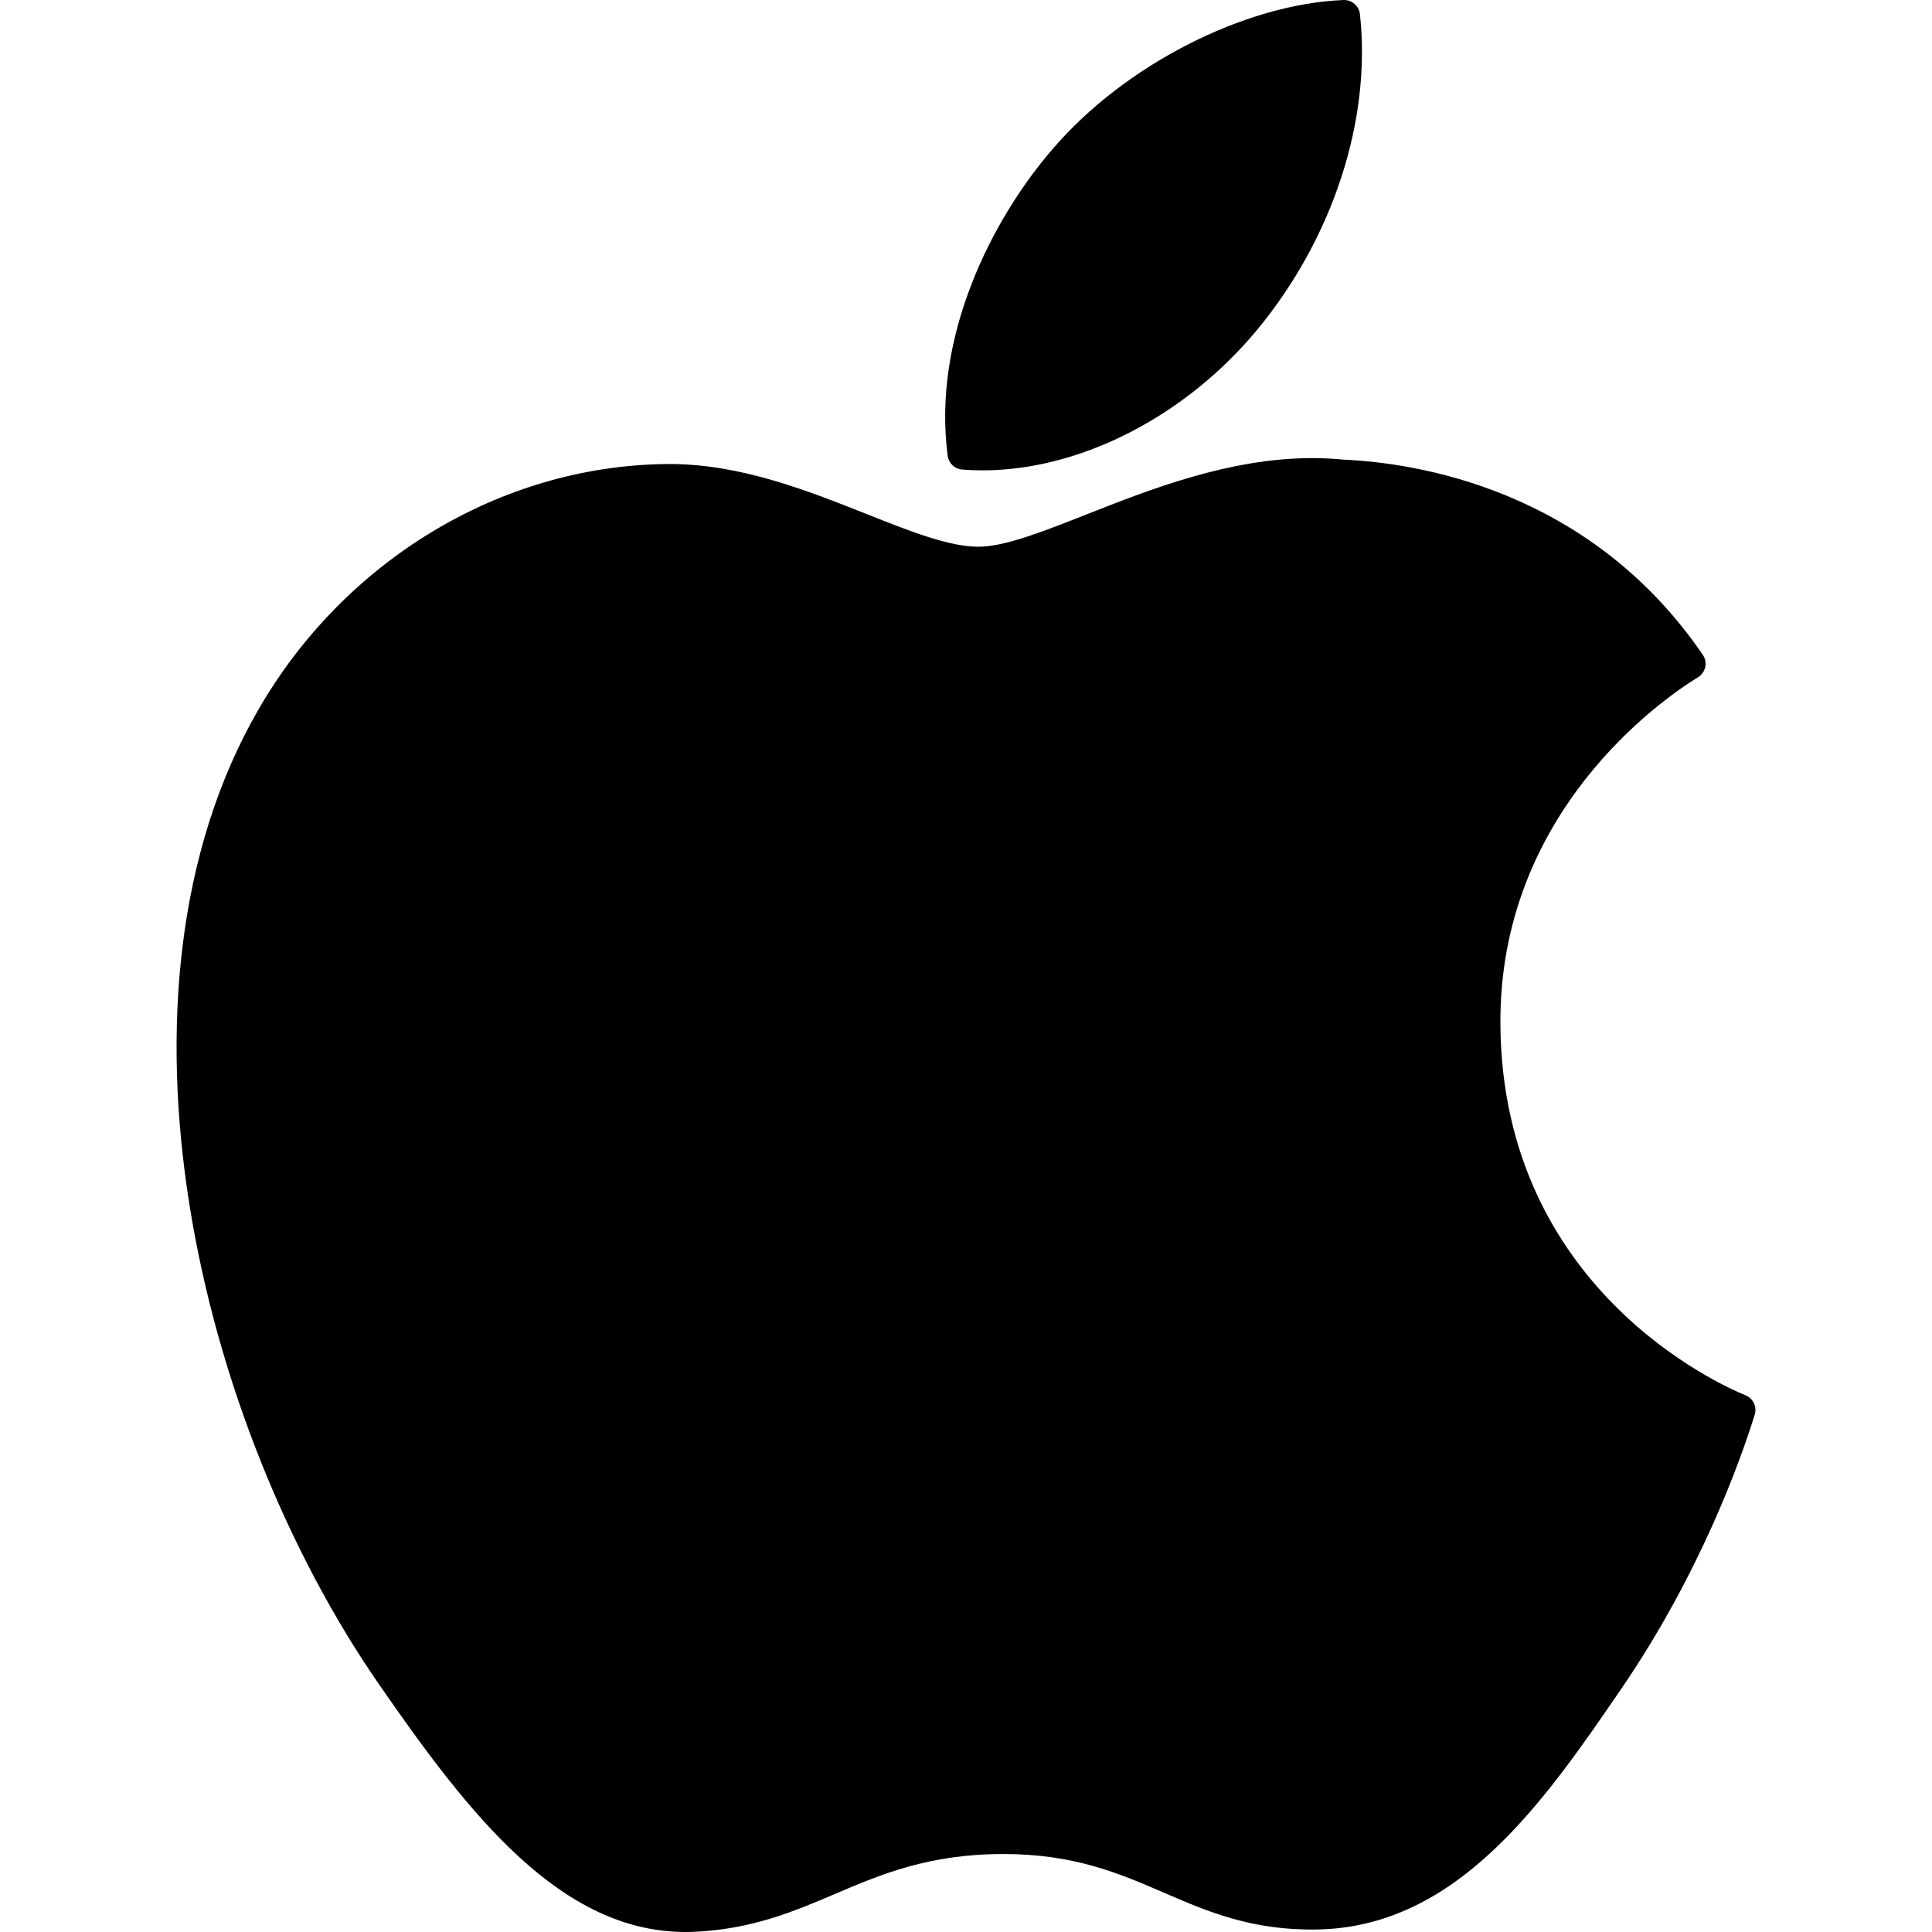
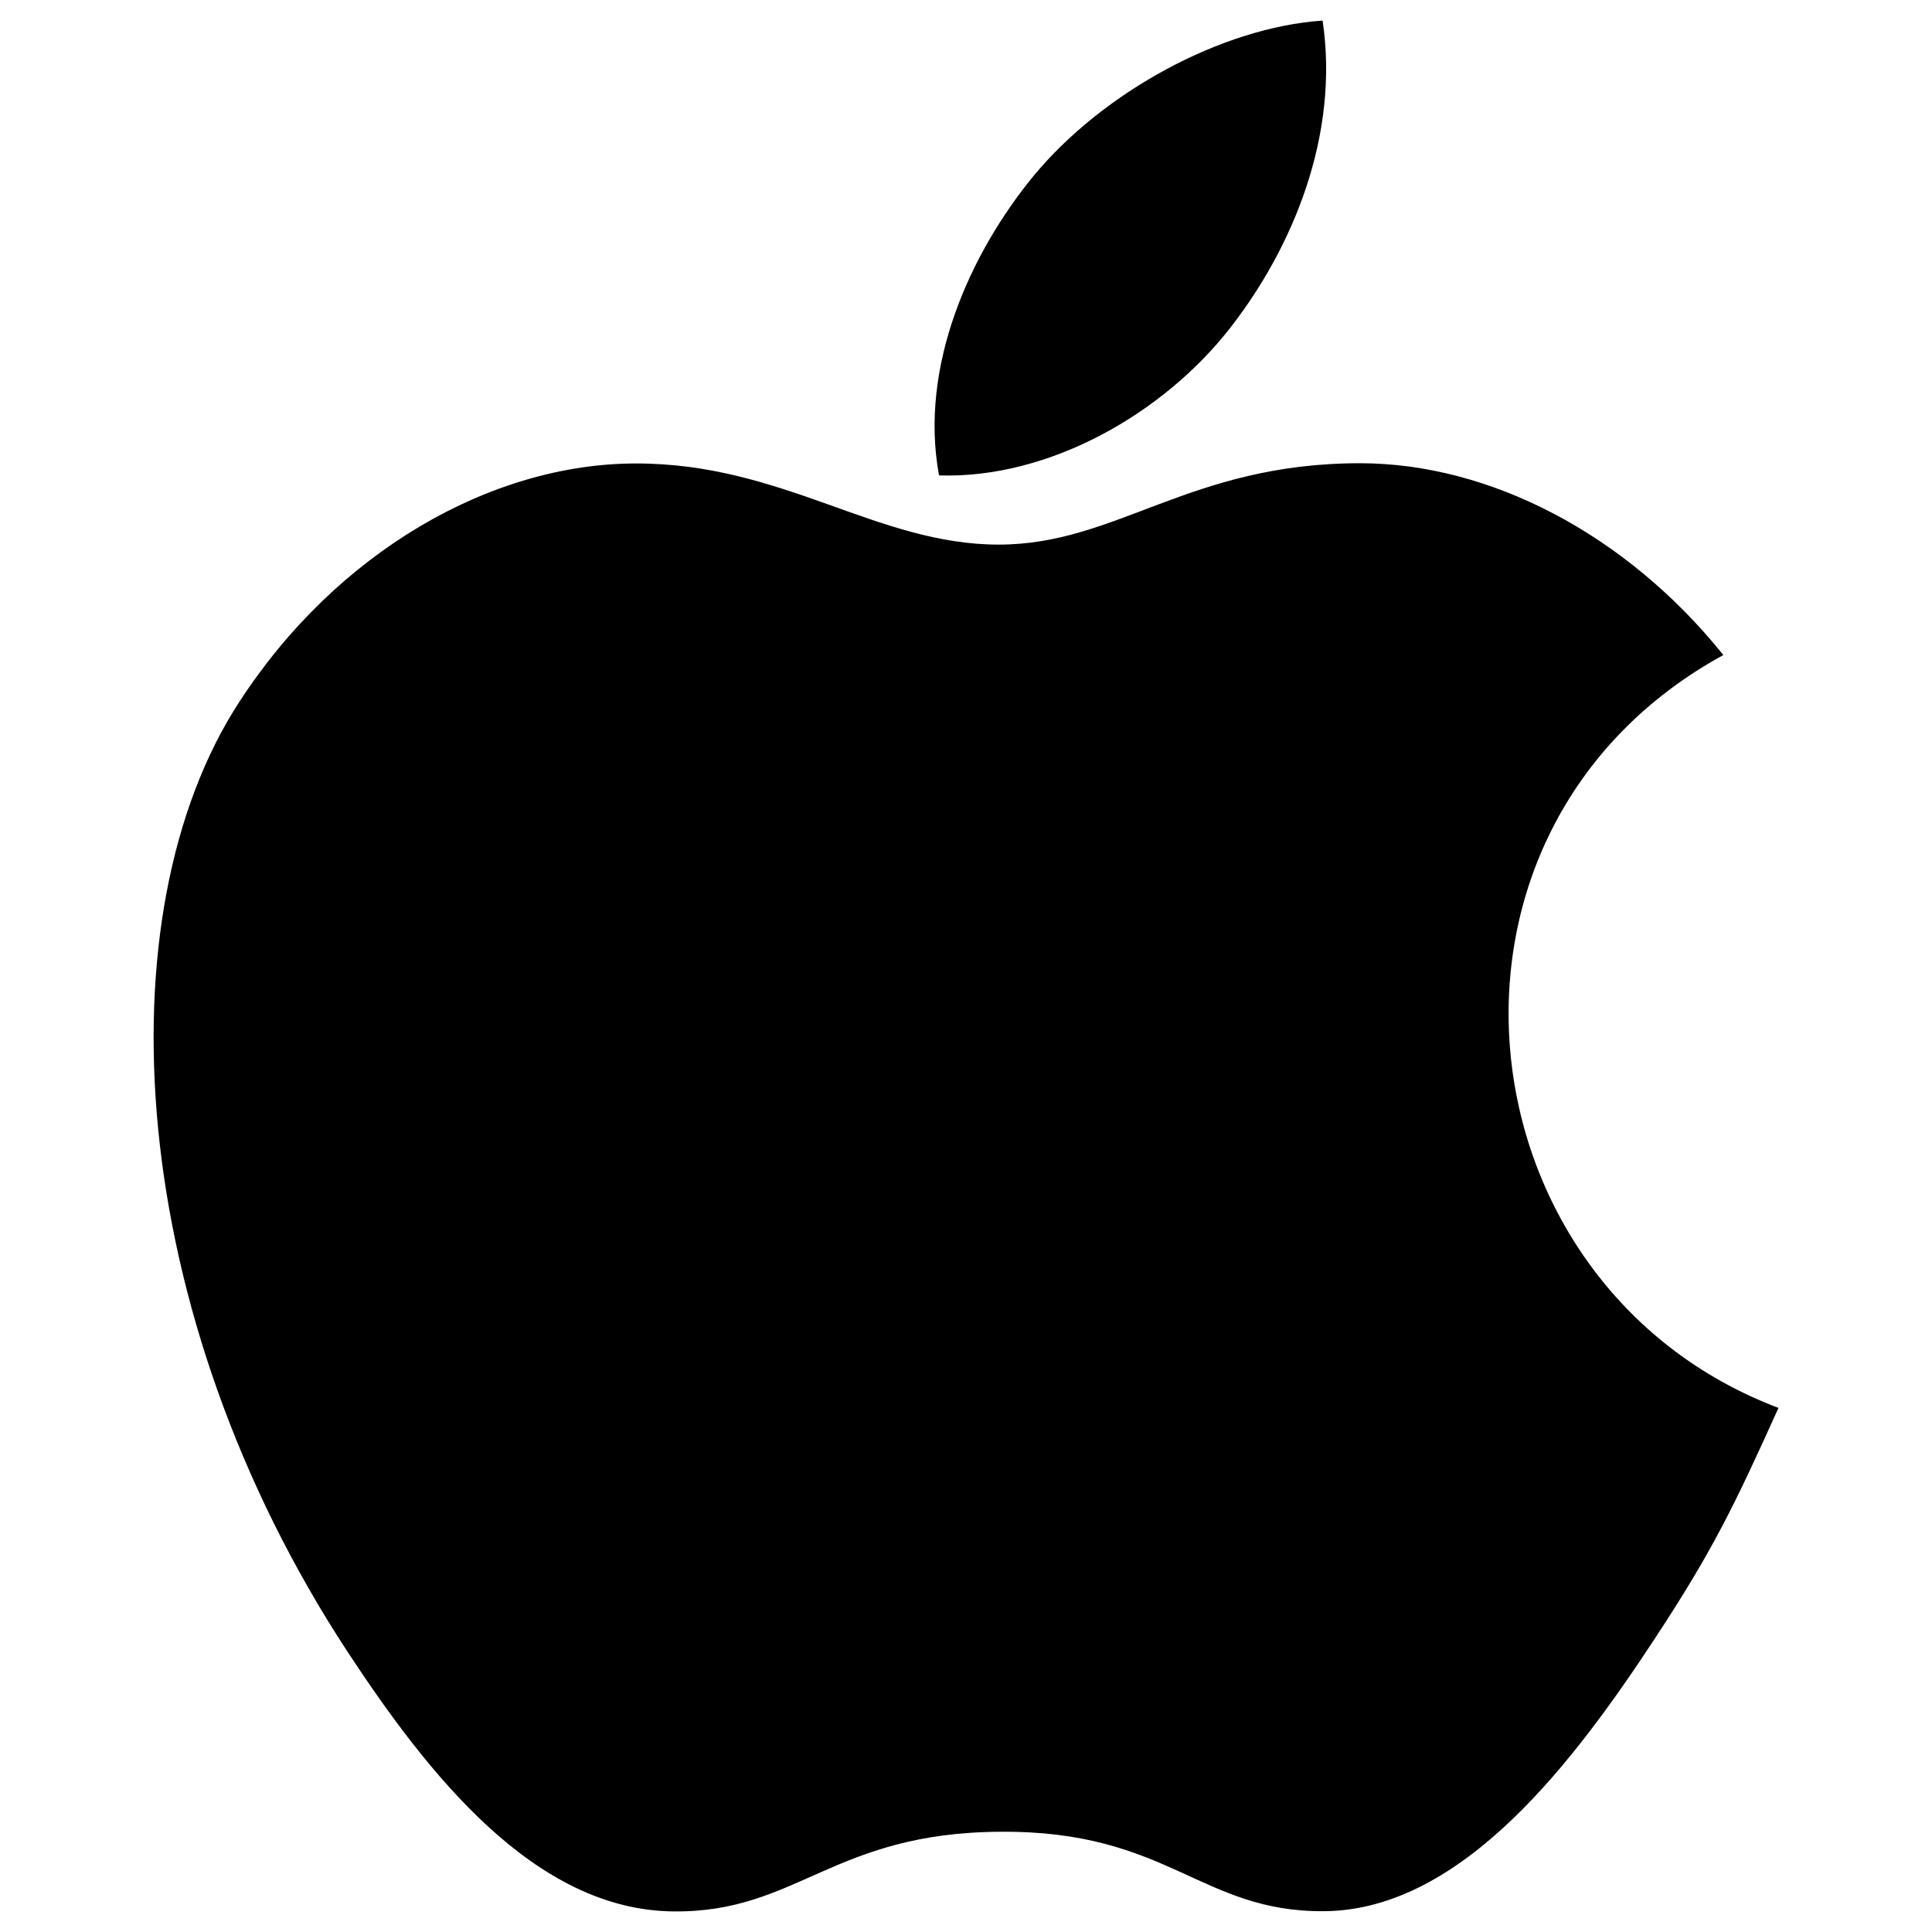
- <svg xmlns="http://www.w3.org/2000/svg" fill="#000000" height="800px" width="800px" version="1.1" id="Layer_1" viewBox="0 0 305 305" xml:space="preserve">
-   <g id="XMLID_228_">
-     <path id="XMLID_229_" d="M40.738,112.119c-25.785,44.745-9.393,112.648,19.121,153.82C74.092,286.523,88.502,305,108.239,305   c0.372,0,0.745-0.007,1.127-0.022c9.273-0.37,15.974-3.225,22.453-5.984c7.274-3.1,14.797-6.305,26.597-6.305   c11.226,0,18.39,3.101,25.318,6.099c6.828,2.954,13.861,6.01,24.253,5.815c22.232-0.414,35.882-20.352,47.925-37.941   c12.567-18.365,18.871-36.196,20.998-43.01l0.086-0.271c0.405-1.211-0.167-2.533-1.328-3.066c-0.032-0.015-0.15-0.064-0.183-0.078   c-3.915-1.601-38.257-16.836-38.618-58.36c-0.335-33.736,25.763-51.601,30.997-54.839l0.244-0.152   c0.567-0.365,0.962-0.944,1.096-1.606c0.134-0.661-0.006-1.349-0.386-1.905c-18.014-26.362-45.624-30.335-56.74-30.813   c-1.613-0.161-3.278-0.242-4.95-0.242c-13.056,0-25.563,4.931-35.611,8.893c-6.936,2.735-12.927,5.097-17.059,5.097   c-4.643,0-10.668-2.391-17.645-5.159c-9.33-3.703-19.905-7.899-31.1-7.899c-0.267,0-0.53,0.003-0.789,0.008   C78.894,73.643,54.298,88.535,40.738,112.119z" />
-     <path id="XMLID_230_" d="M212.101,0.002c-15.763,0.642-34.672,10.345-45.974,23.583c-9.605,11.127-18.988,29.679-16.516,48.379   c0.155,1.17,1.107,2.073,2.284,2.164c1.064,0.083,2.15,0.125,3.232,0.126c15.413,0,32.04-8.527,43.395-22.257   c11.951-14.498,17.994-33.104,16.166-49.77C214.544,0.921,213.395-0.049,212.101,0.002z" />
-   </g>
+ <svg xmlns="http://www.w3.org/2000/svg" width="26" height="26" viewBox="0 0 26 26">
+   <path fill="currentColor" d="M23.934 18.947c-.598 1.324-.884 1.916-1.652 3.086c-1.073 1.634-2.588 3.673-4.461 3.687c-1.666.014-2.096-1.087-4.357-1.069c-2.261.011-2.732 1.089-4.4 1.072c-1.873-.017-3.307-1.854-4.381-3.485c-3.003-4.575-3.32-9.937-1.464-12.79C4.532 7.425 6.61 6.237 8.561 6.237c1.987 0 3.236 1.092 4.879 1.092c1.594 0 2.565-1.095 4.863-1.095c1.738 0 3.576.947 4.889 2.581c-4.296 2.354-3.598 8.49.742 10.132M16.559 4.408c.836-1.073 1.47-2.587 1.24-4.131c-1.364.093-2.959.964-3.891 2.092c-.844 1.027-1.544 2.553-1.271 4.029c1.488.048 3.028-.839 3.922-1.99" />
</svg>
